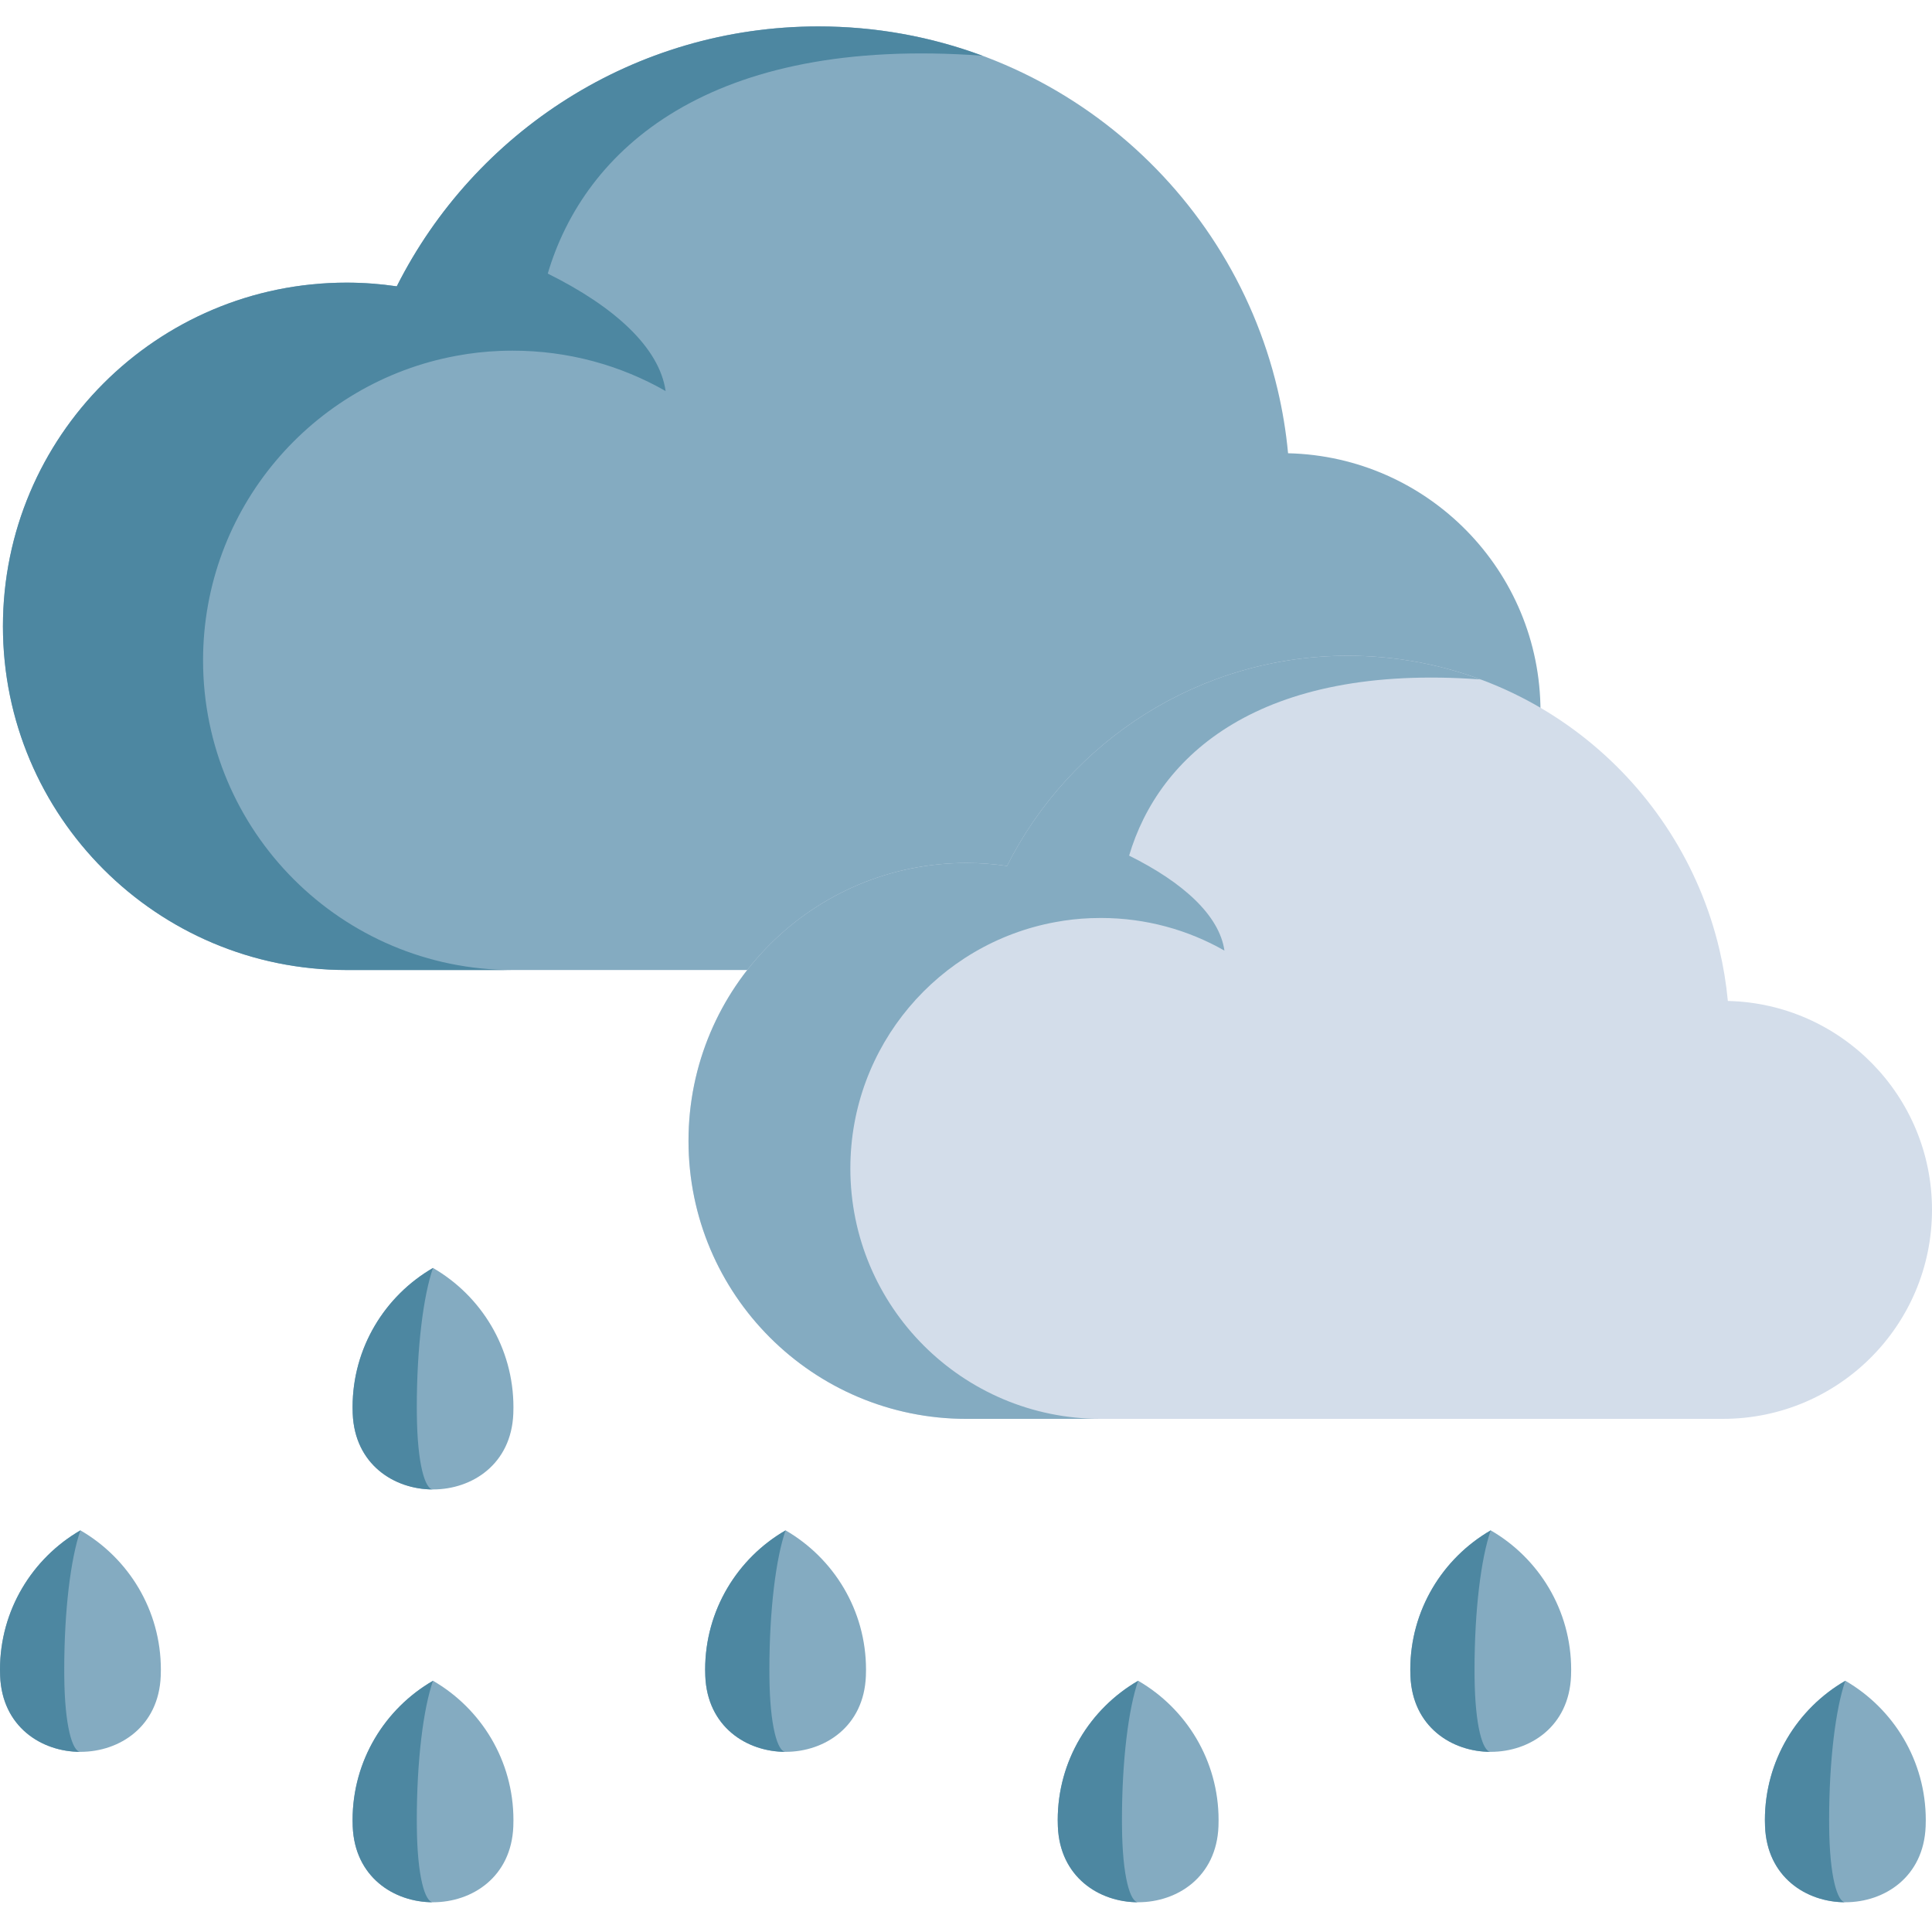
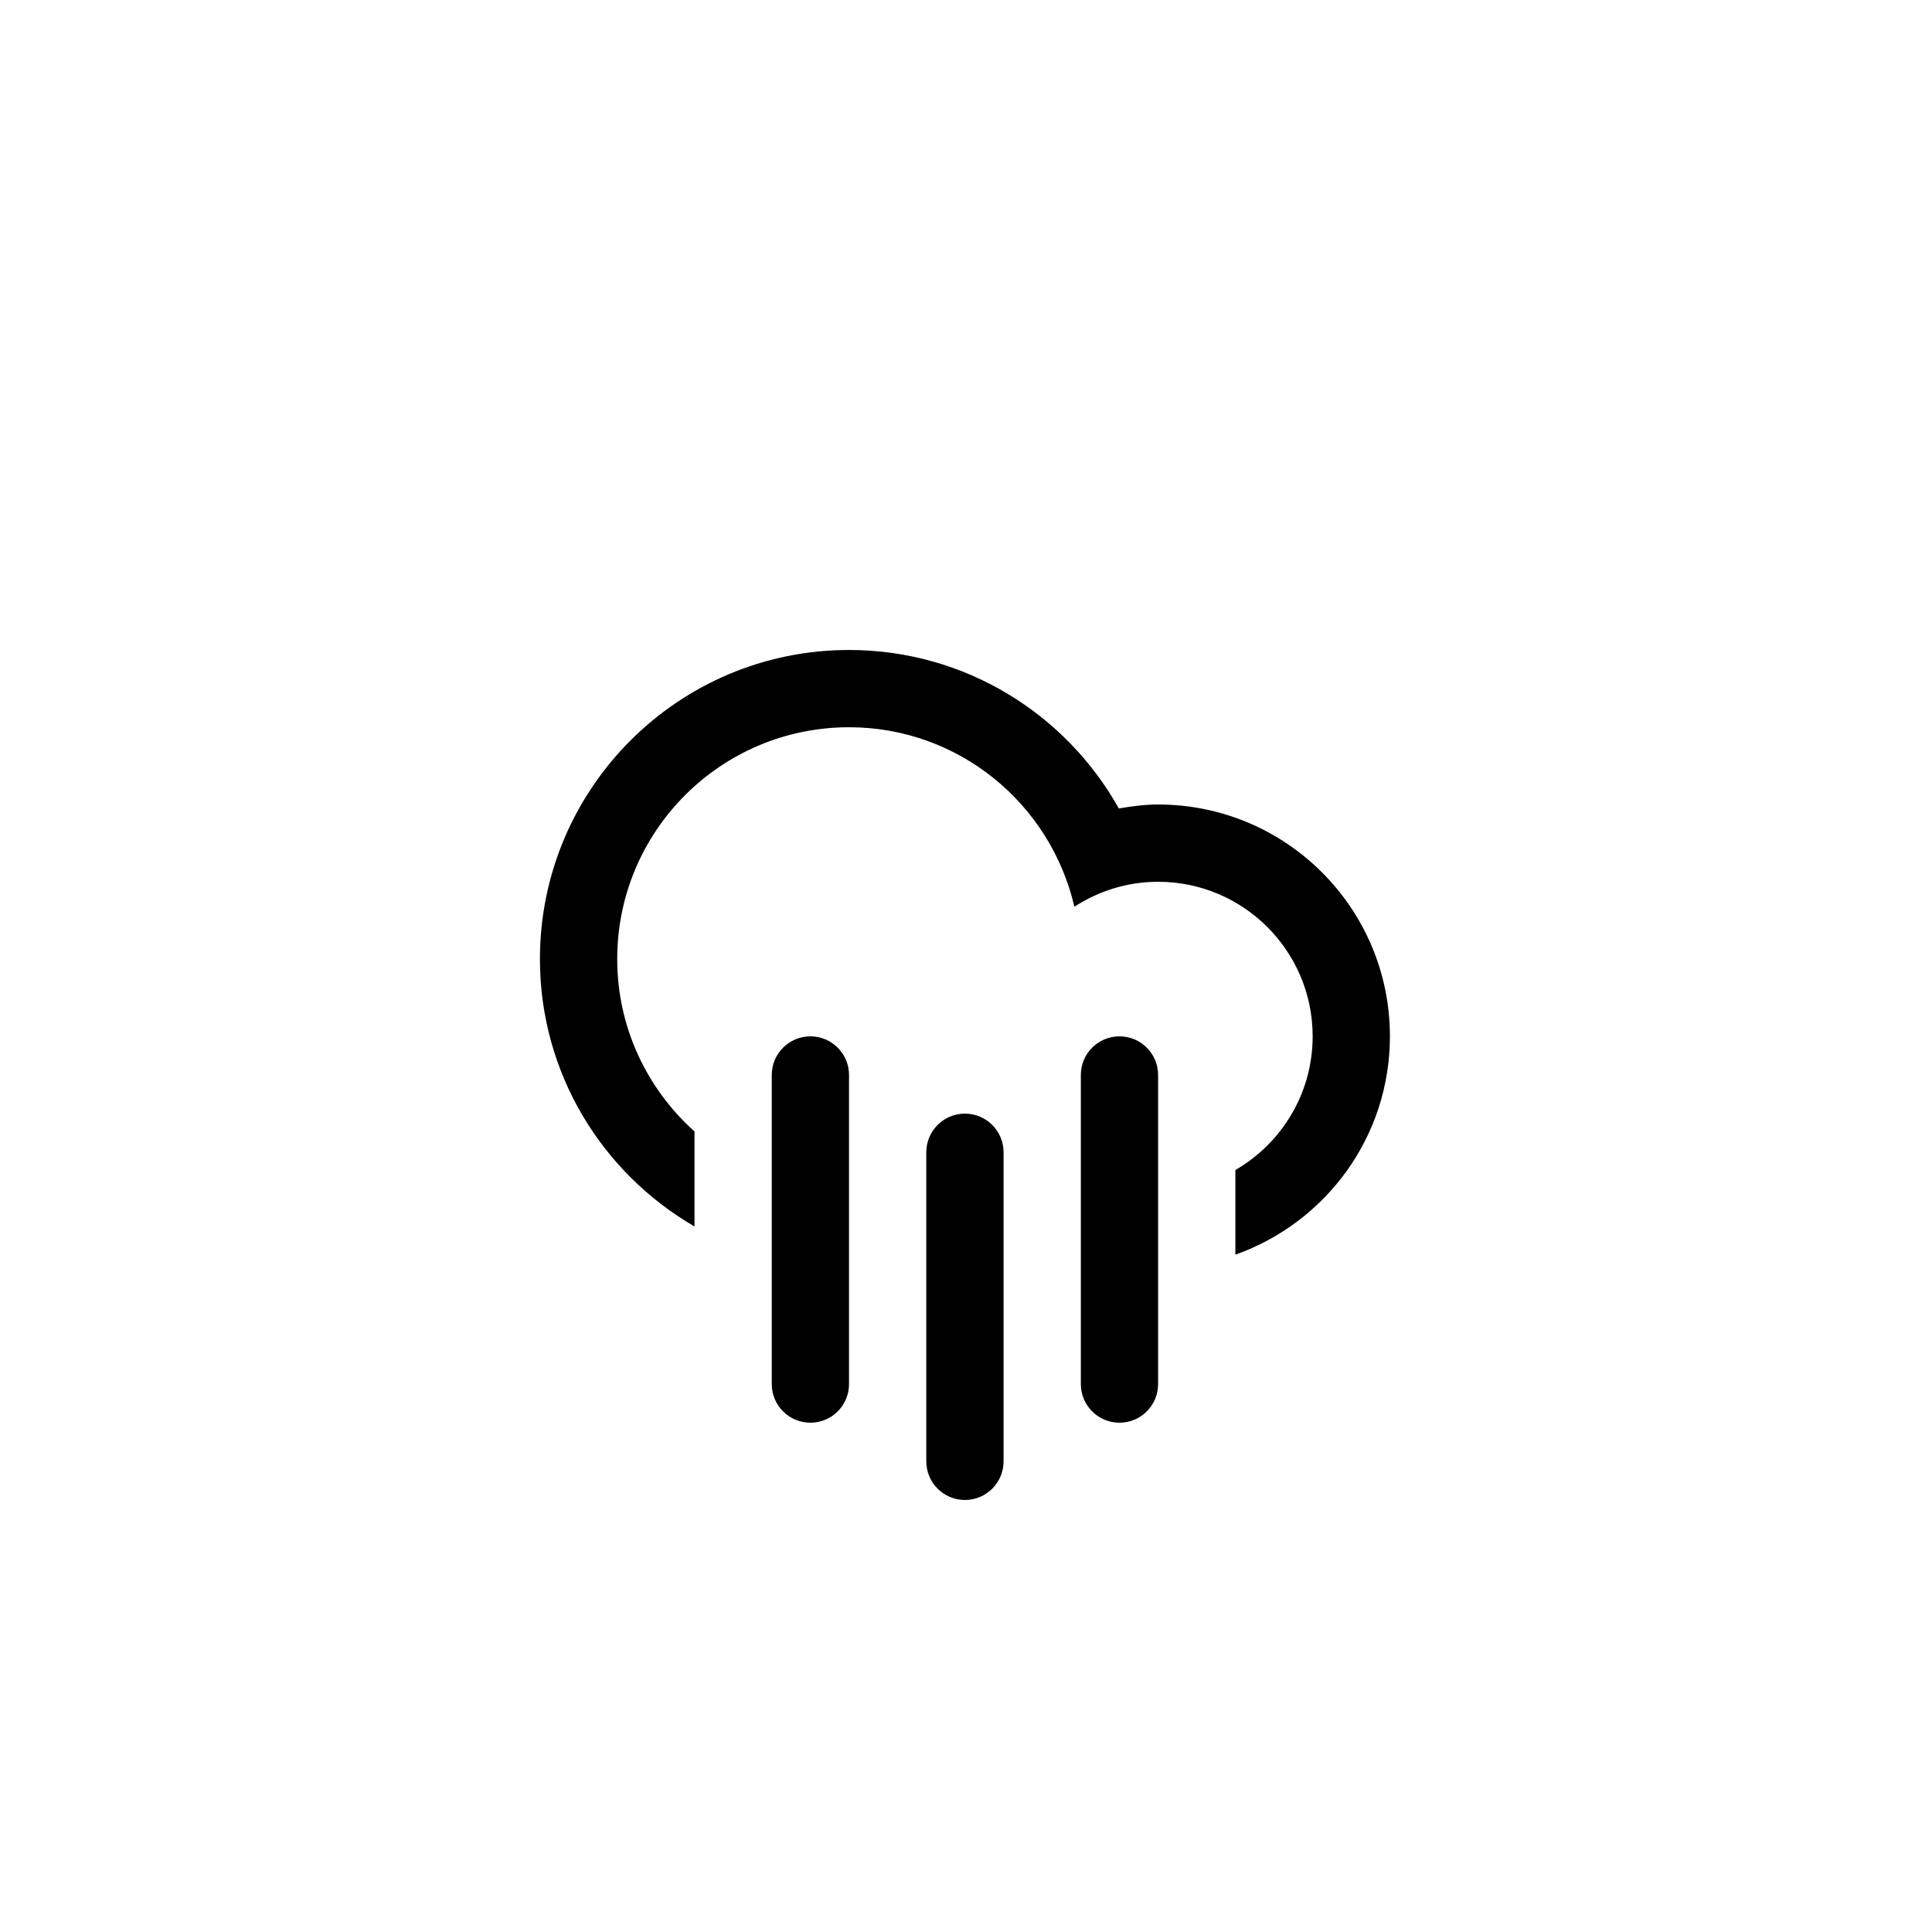
- <svg xmlns="http://www.w3.org/2000/svg" height="512pt" viewBox="0 -7 512 512" width="512pt">
-   <path d="m21.316 398.562c-12.738 7.371-21.316 21.137-21.316 36.914 0 .566.012 1.125.031 1.684 1.043 26.797 41.527 26.797 42.566 0 .023-.559.035-1.117.035-1.684 0-15.777-8.578-29.543-21.316-36.914zm0 0" fill="#84abc1" />
-   <path d="m21.316 457.258c-10.379 0-20.754-6.703-21.273-20.098-.023-.562-.043-1.125-.043-1.684 0-15.773 8.578-29.543 21.316-36.914-2.57 7.371-4.293 21.141-4.293 36.914 0 .559 0 1.121.008 1.684.105 13.395 2.195 20.098 4.285 20.098zm0 0" fill="#4d87a1" />
-   <path d="m114.754 438.422c-12.742 7.371-21.316 21.137-21.316 36.914 0 .566.012 1.125.031 1.684 1.039 26.797 41.527 26.797 42.566 0 .023-.559.031-1.117.031-1.684.004-15.777-8.574-29.543-21.312-36.914zm0 0" fill="#84abc1" />
-   <path d="m114.754 497.117c-10.379 0-20.758-6.703-21.277-20.098-.02-.562-.039-1.125-.039-1.684 0-15.773 8.578-29.543 21.316-36.914-2.57 7.371-4.297 21.141-4.297 36.914 0 .559 0 1.121.012 1.684.105 13.395 2.195 20.098 4.285 20.098zm0 0" fill="#4d87a1" />
-   <path d="m114.754 329.023c-12.742 7.371-21.316 21.137-21.316 36.914 0 .562.012 1.125.031 1.68 1.039 26.801 41.527 26.801 42.566 0 .023-.555.031-1.117.031-1.68.004-15.777-8.574-29.543-21.312-36.914zm0 0" fill="#84abc1" />
-   <path d="m114.754 387.719c-10.379 0-20.758-6.707-21.277-20.102-.02-.559-.039-1.121-.039-1.684 0-15.773 8.578-29.539 21.316-36.914-2.57 7.375-4.297 21.141-4.297 36.914 0 .562 0 1.125.012 1.684.105 13.395 2.195 20.102 4.285 20.102zm0 0" fill="#4d87a1" />
-   <path d="m208.188 398.562c-12.738 7.371-21.316 21.137-21.316 36.914 0 .566.012 1.125.031 1.684 1.043 26.797 41.527 26.797 42.566 0 .023-.559.035-1.117.035-1.684 0-15.777-8.578-29.543-21.316-36.914zm0 0" fill="#84abc1" />
-   <path d="m208.188 457.258c-10.379 0-20.754-6.703-21.273-20.098-.023-.562-.043-1.125-.043-1.684 0-15.773 8.578-29.543 21.316-36.914-2.566 7.371-4.293 21.141-4.293 36.914 0 .559 0 1.121.008 1.684.105 13.395 2.195 20.098 4.285 20.098zm0 0" fill="#4d87a1" />
-   <path d="m301.625 438.422c-12.738 7.371-21.316 21.137-21.316 36.914 0 .566.008 1.125.031 1.684 1.039 26.797 41.527 26.797 42.566 0 .023-.559.031-1.117.031-1.684.004-15.777-8.574-29.543-21.312-36.914zm0 0" fill="#84abc1" />
-   <path d="m301.625 497.117c-10.379 0-20.758-6.703-21.277-20.098-.02-.562-.039-1.125-.039-1.684 0-15.773 8.578-29.543 21.316-36.914-2.57 7.371-4.297 21.141-4.297 36.914 0 .559 0 1.121.012 1.684.105 13.395 2.195 20.098 4.285 20.098zm0 0" fill="#4d87a1" />
-   <path d="m489.035 438.422c-12.738 7.371-21.316 21.137-21.316 36.914 0 .566.012 1.125.031 1.684 1.043 26.797 41.527 26.797 42.566 0 .023-.559.035-1.117.035-1.684 0-15.777-8.578-29.543-21.316-36.914zm0 0" fill="#84abc1" />
-   <path d="m489.035 497.117c-10.379 0-20.754-6.703-21.273-20.098-.023-.562-.043-1.125-.043-1.684 0-15.773 8.578-29.543 21.316-36.914-2.57 7.371-4.297 21.141-4.297 36.914 0 .559 0 1.121.012 1.684.105 13.395 2.195 20.098 4.285 20.098zm0 0" fill="#4d87a1" />
-   <path d="m395.059 398.562c-12.738 7.371-21.316 21.137-21.316 36.914 0 .566.012 1.125.031 1.684 1.043 26.797 41.527 26.797 42.566 0 .023-.559.035-1.117.035-1.684 0-15.777-8.578-29.543-21.316-36.914zm0 0" fill="#84abc1" />
-   <path d="m395.059 457.258c-10.379 0-20.754-6.703-21.273-20.098-.023-.562-.043-1.125-.043-1.684 0-15.773 8.578-29.543 21.316-36.914-2.566 7.371-4.293 21.141-4.293 36.914 0 .559 0 1.121.008 1.684.105 13.395 2.195 20.098 4.285 20.098zm0 0" fill="#4d87a1" />
-   <path d="m408.25 181.57c0 37.824-30.664 68.492-68.504 68.492h-247.887c-50.297 0-91.082-40.773-91.082-91.082 0-50.297 40.781-91.082 91.082-91.082 4.512 0 8.945.348 13.293.977 20.57-40.844 62.871-68.875 111.742-68.875 59.129 0 108.668 41.055 121.68 96.211 1.301 5.504 2.238 11.145 2.777 16.895v.012c37.082.852 66.898 31.168 66.898 68.453zm0 0" fill="#84abc1" />
-   <path d="m260.352 7.77c-13.539-5.027-28.184-7.766-43.457-7.766-48.871 0-91.16 28.031-111.742 68.863v.012c-4.348-.629-8.781-.977-13.293-.977-50.312 0-91.082 40.785-91.082 91.082 0 50.312 40.77 91.082 91.082 91.082h44.02c-45.332 0-82.066-36.746-82.066-82.07 0-40.215 28.93-73.684 67.129-80.703 3.777-.707 7.648-1.145 11.598-1.301 1.105-.035 2.223-.062 3.34-.062 14.734 0 28.57 3.883 40.516 10.699-1.66-11.562-13.613-22.395-31.238-31.125 9.68-32.727 42.613-63.078 115.195-57.734zm0 0" fill="#4d87a1" />
-   <path d="m264.688 245.551c.496.09.789.09.836.09h-3.793c.992 0 1.973-.031 2.957-.09zm0 0" fill="#84abc1" />
-   <path d="m512 313.621c0 30.59-24.801 55.391-55.402 55.391h-200.477c-40.676 0-73.66-32.973-73.66-73.66 0-40.68 32.984-73.66 73.66-73.66 3.648 0 7.238.281 10.75.789 16.641-33.035 50.848-55.703 90.371-55.703 47.824 0 87.887 33.203 98.41 77.809 1.051 4.453 1.809 9.016 2.246 13.664v.012c29.988.684 54.102 25.203 54.102 55.359zm0 0" fill="#d3ddea" />
-   <path d="m392.387 173.062c-10.949-4.066-22.793-6.281-35.145-6.281-39.523 0-73.723 22.668-90.371 55.691v.012c-3.516-.512-7.102-.789-10.75-.789-40.688 0-73.66 32.98-73.66 73.66 0 40.688 32.973 73.66 73.66 73.66h35.602c-36.664 0-66.371-29.719-66.371-66.371 0-32.527 23.395-59.594 54.289-65.27 3.059-.574 6.188-.926 9.379-1.051.895-.031 1.801-.051 2.703-.051 11.918 0 23.105 3.141 32.766 8.648-1.34-9.352-11.008-18.109-25.262-25.168 7.824-26.469 34.461-51.016 93.16-46.691zm0 0" fill="#84abc1" />
+ <svg xmlns="http://www.w3.org/2000/svg" version="1.1" id="Layer_1" x="0px" y="0px" width="100px" height="100px" viewBox="0 0 100 100" enable-background="new 0 0 100 100" xml:space="preserve">
+   <path fill-rule="evenodd" clip-rule="evenodd" d="M63.943,64.941v-4.381c2.389-1.383,4-3.961,4-6.92c0-4.417-3.582-7.999-8-7.999  c-1.6,0-3.082,0.48-4.333,1.291c-1.231-5.317-5.974-9.29-11.665-9.29c-6.626,0-11.998,5.372-11.998,11.998  c0,3.55,1.551,6.728,4,8.925v4.916c-4.777-2.768-8-7.922-8-13.841c0-8.835,7.163-15.997,15.998-15.997  c6.004,0,11.229,3.311,13.965,8.203c0.664-0.113,1.338-0.205,2.033-0.205c6.627,0,11.999,5.372,11.999,11.999  C71.942,58.863,68.601,63.293,63.943,64.941z M41.946,53.641c1.104,0,1.999,0.896,1.999,2v15.998c0,1.105-0.895,2-1.999,2  s-2-0.895-2-2V55.641C39.946,54.537,40.842,53.641,41.946,53.641z M49.945,57.641c1.104,0,2,0.895,2,2v15.998c0,1.104-0.896,2-2,2  s-2-0.896-2-2V59.641C47.945,58.535,48.841,57.641,49.945,57.641z M57.944,53.641c1.104,0,1.999,0.896,1.999,2v15.998  c0,1.105-0.895,2-1.999,2s-2-0.895-2-2V55.641C55.944,54.537,56.84,53.641,57.944,53.641z" />
</svg>
